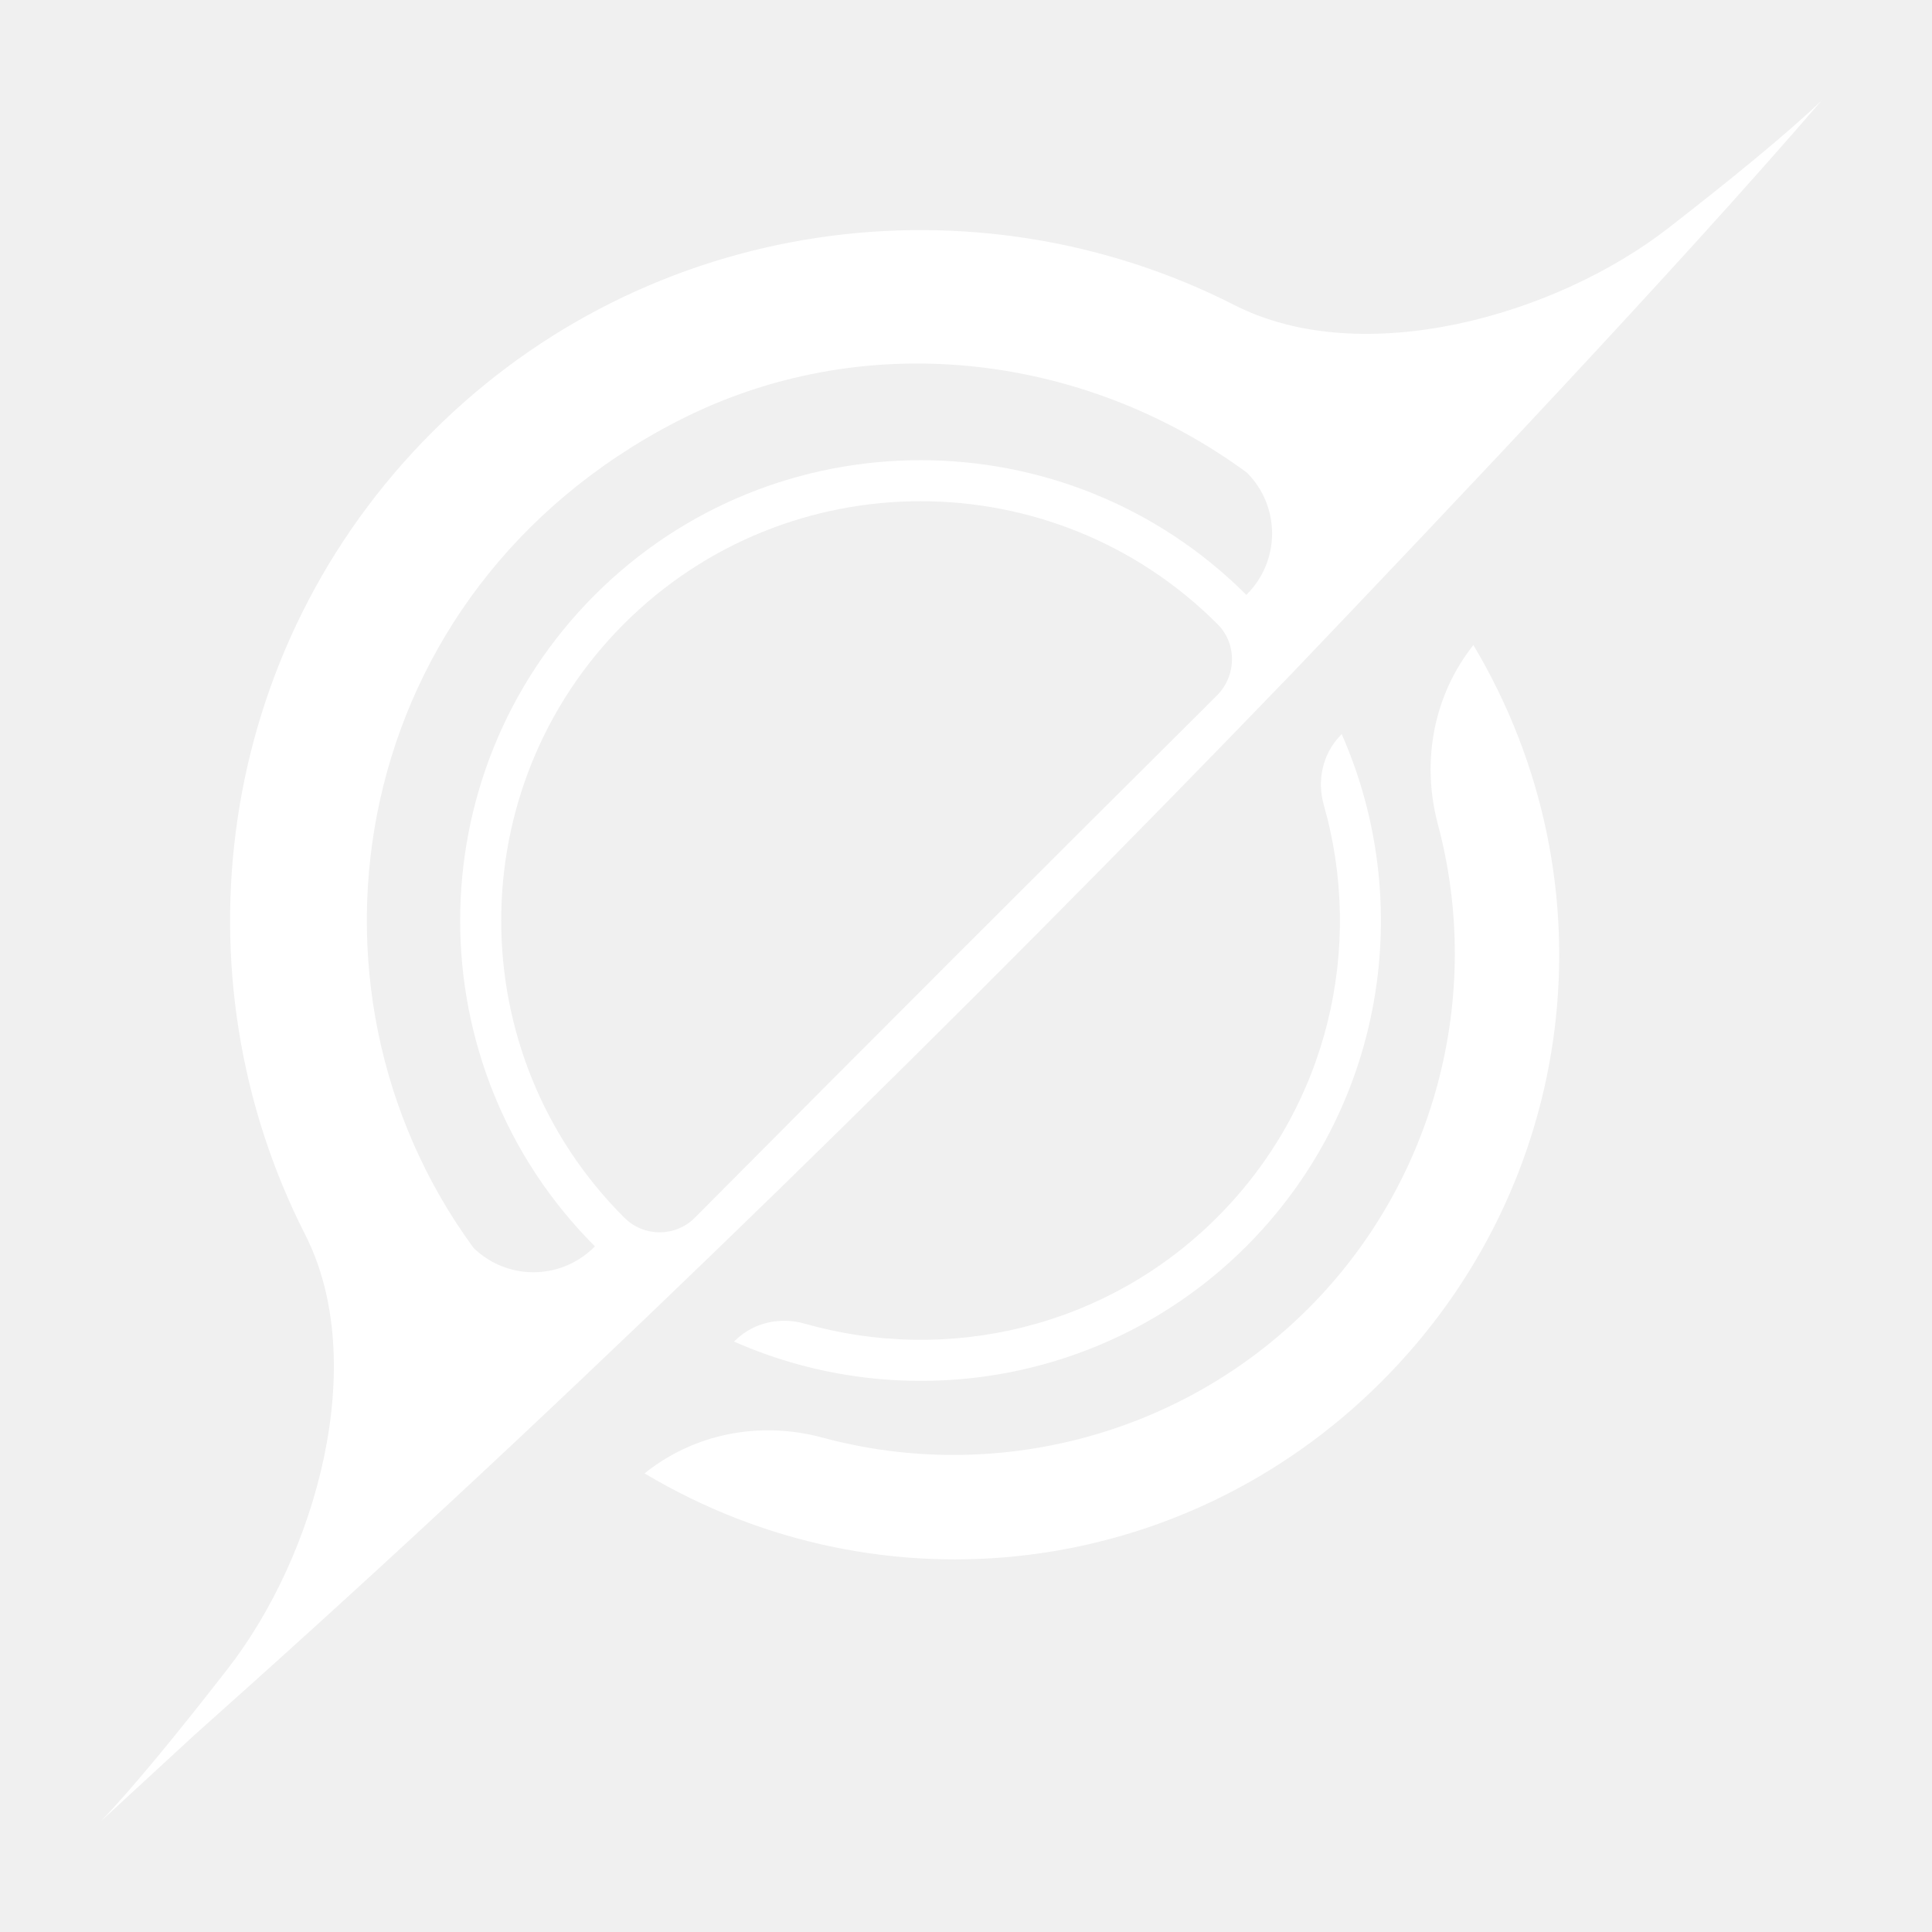
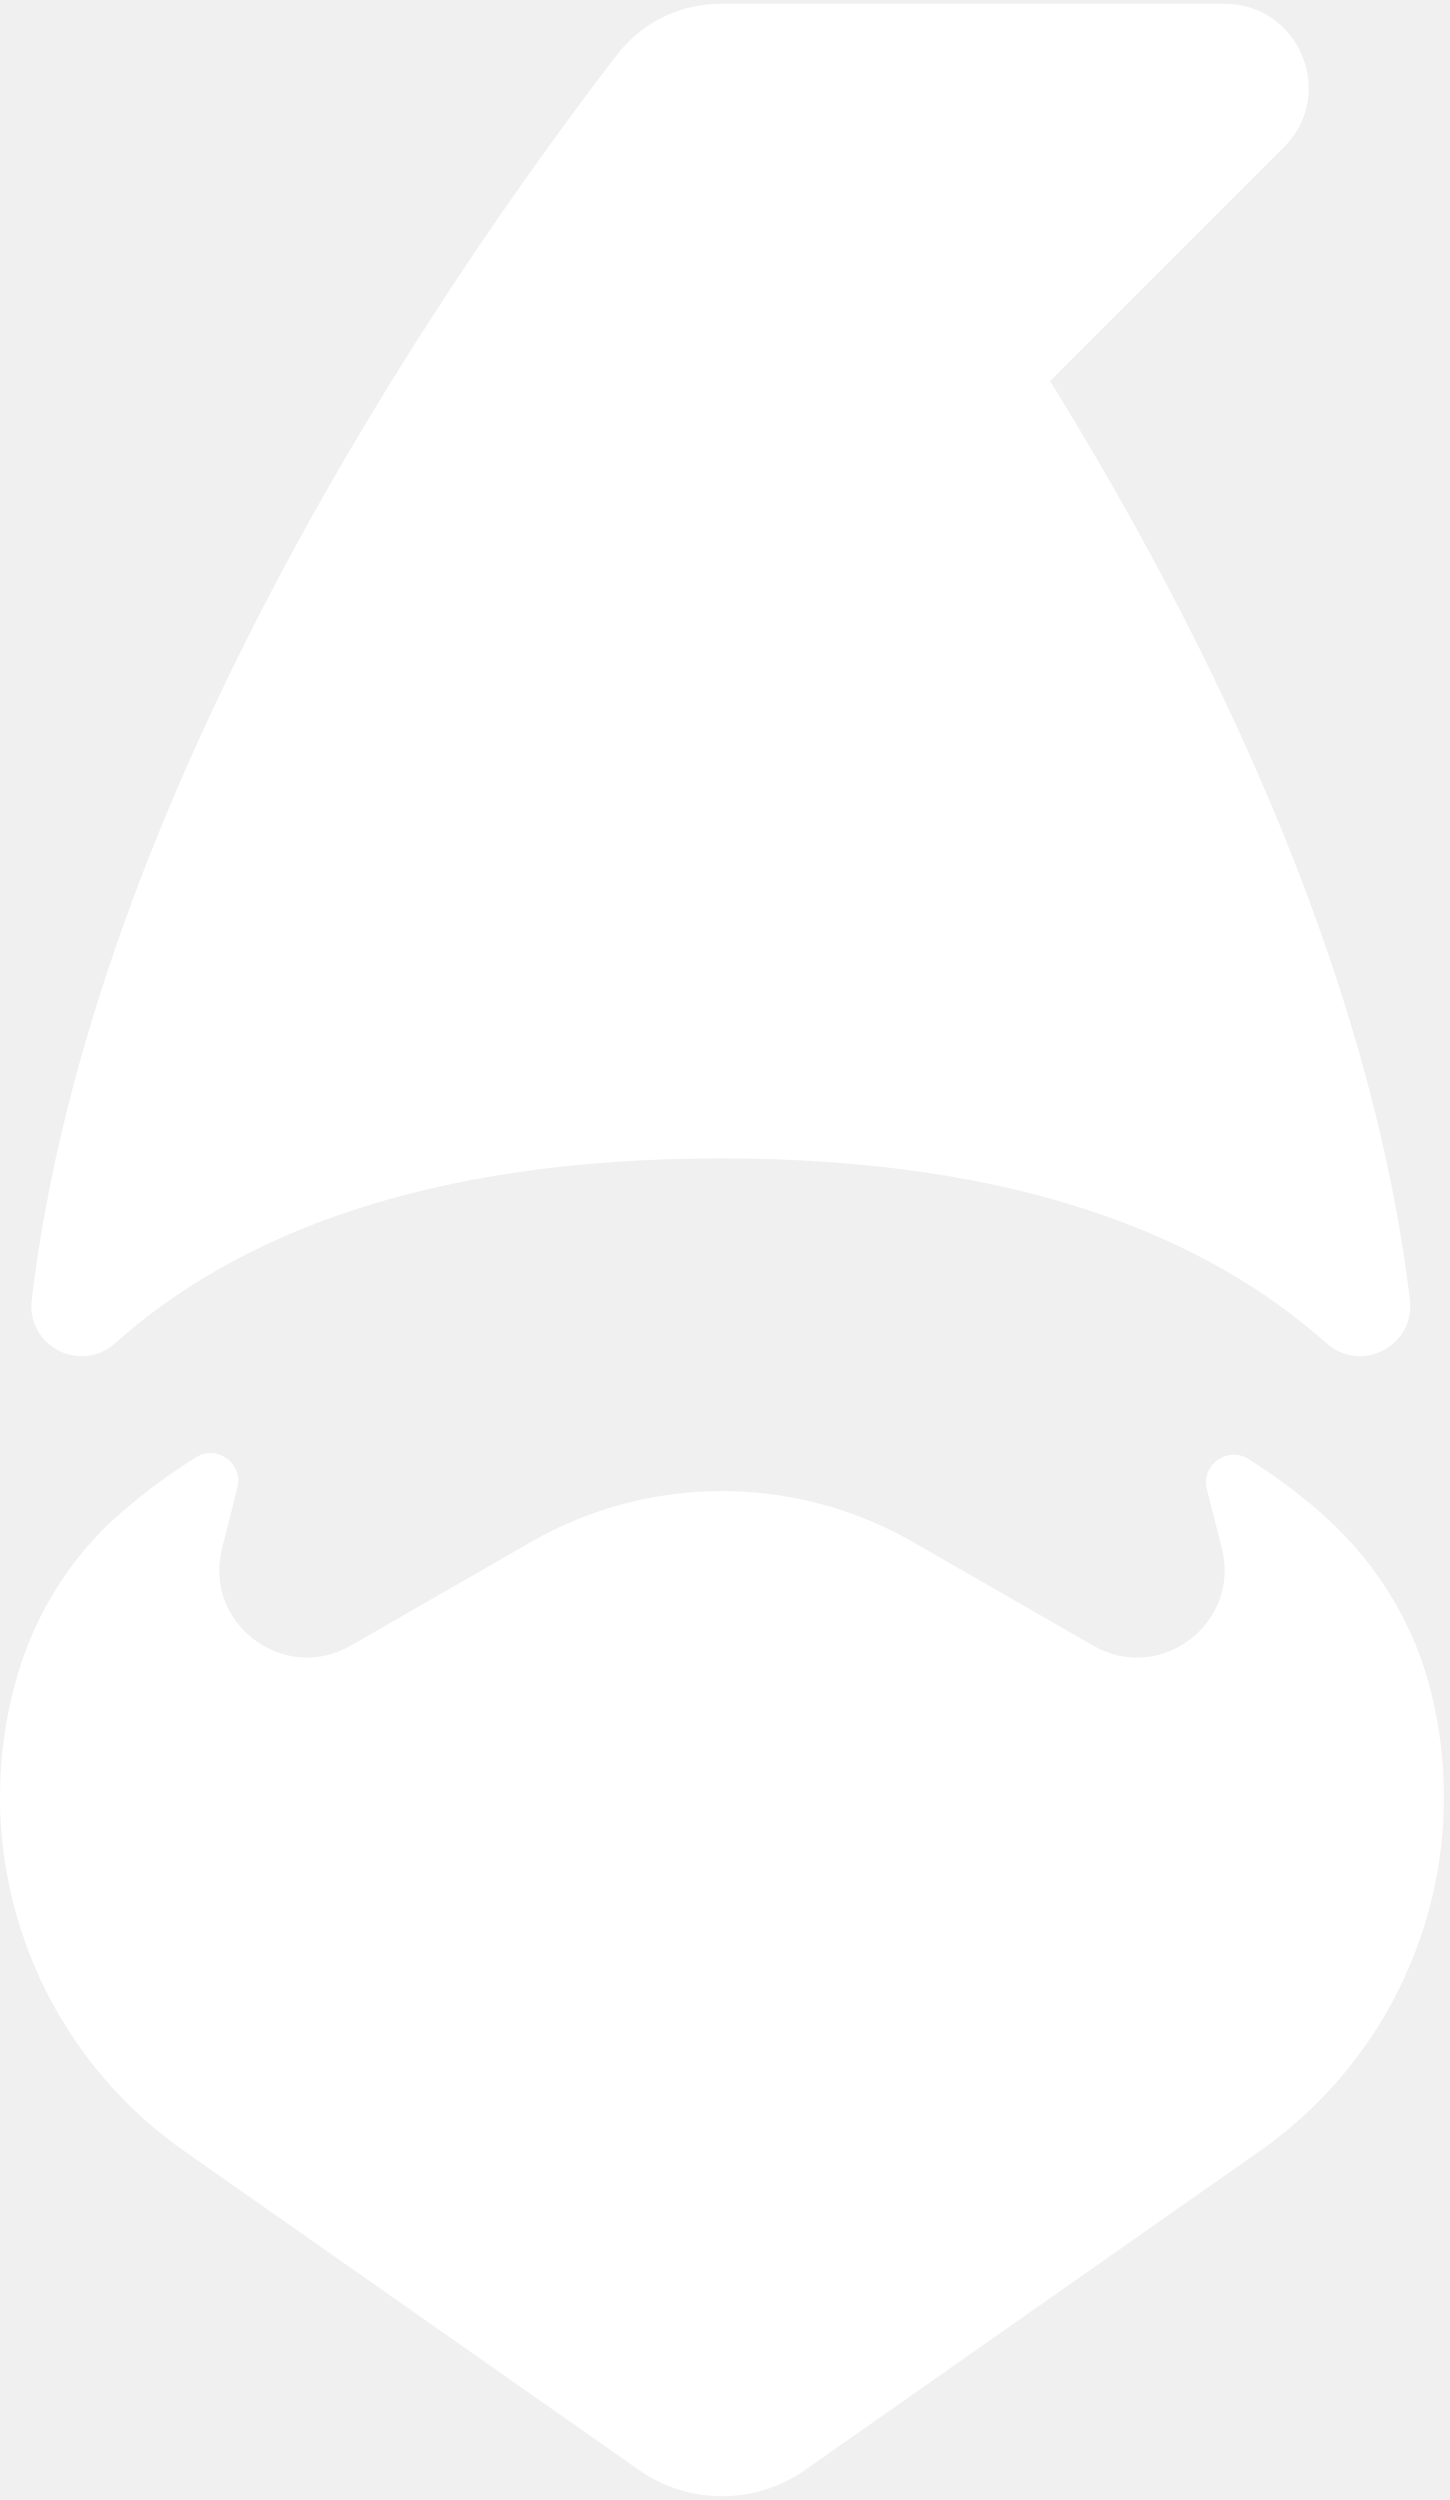
- <svg xmlns="http://www.w3.org/2000/svg" width="#currentWidth" height="#currentHeight" viewBox="0 0 16 16" fill="none">
-   <path d="M6.665 10.962C6.464 10.905 6.248 10.95 6.096 11.094L6.078 11.11C7.478 11.729 9.176 11.466 10.322 10.321C11.466 9.176 11.729 7.479 11.111 6.079C11.106 6.085 11.101 6.091 11.095 6.097C10.952 6.249 10.906 6.465 10.963 6.666C11.298 7.84 11.004 9.157 10.081 10.08C9.158 11.004 7.84 11.297 6.665 10.962Z" fill="#fff" />
-   <path d="M11.908 6.827C12.29 8.257 11.878 9.794 10.835 10.836C9.789 11.883 8.247 12.293 6.813 11.906C6.288 11.764 5.744 11.875 5.338 12.202C7.313 13.381 9.809 13.075 11.441 11.442C13.073 9.811 13.379 7.316 12.202 5.342C11.877 5.751 11.767 6.298 11.908 6.827Z" fill="#fff" />
-   <path d="M5.755 10.084C5.594 10.246 5.332 10.246 5.17 10.084L5.167 10.081C3.812 8.726 3.812 6.522 5.167 5.167C6.522 3.812 8.726 3.812 10.081 5.167L10.084 5.17C10.247 5.333 10.24 5.6 10.076 5.762C8.659 7.171 7.163 8.666 5.755 10.084ZM5.602 3.492C7.131 2.702 8.963 2.913 10.326 3.914C10.605 4.193 10.604 4.644 10.326 4.922L10.322 4.927C8.834 3.439 6.414 3.439 4.926 4.927C3.439 6.414 3.439 8.834 4.927 10.322C4.927 10.322 4.918 10.33 4.903 10.345C4.626 10.603 4.195 10.6 3.922 10.335C2.329 8.162 2.889 4.894 5.602 3.492ZM10.69 5.586C11.968 4.248 13.879 2.233 15.084 0.834C14.804 1.104 14.322 1.496 13.82 1.886C12.882 2.617 11.284 3.067 10.224 2.527C8.075 1.433 5.374 1.783 3.579 3.579C1.783 5.374 1.433 8.075 2.527 10.224C3.067 11.284 2.617 12.882 1.886 13.82C1.496 14.322 1.104 14.804 0.834 15.084L1.61 14.369L2.059 13.967C4.971 11.356 7.974 8.402 10.69 5.586Z" fill="#fff" />
+ <svg xmlns="http://www.w3.org/2000/svg" width="#currentWidth" height="#currentHeight" viewBox="0 0 138 238" fill="none">
+   <path d="M136.019 160.26C134.249 153.76 130.469 148.04 125.339 143.67C123.359 141.98 121.199 140.38 118.839 138.89C116.839 137.62 114.319 139.49 114.899 141.79L116.319 147.41C118.119 154.55 110.459 160.34 104.079 156.67L86.929 146.81C75.659 140.33 61.799 140.33 50.529 146.81L33.379 156.67C26.999 160.34 19.339 154.54 21.139 147.41L22.599 141.63C23.179 139.34 20.669 137.47 18.669 138.73C16.049 140.37 13.669 142.15 11.509 144.02C6.459 148.4 2.949 154.28 1.309 160.76L1.249 161C-2.921 177.56 3.559 194.97 17.539 204.78L60.839 235.15C65.579 238.47 71.889 238.47 76.629 235.15L119.929 204.78C134.119 194.83 140.579 177.04 136.019 160.27V160.26Z" fill="#fff" />
+   <path d="M134.219 123.74C130.439 92.16 114.949 60.52 99.969 36.28L122.229 14.02C127.269 8.98 123.699 0.36 116.569 0.36H68.629C64.929 0.36 61.219 1.99 58.719 5.24C41.839 27.21 8.789 75.55 3.019 123.74C2.499 128.13 7.649 130.82 10.949 127.88C22.469 117.62 40.439 110.28 68.619 110.28C96.799 110.28 114.759 117.63 126.289 127.88C129.589 130.82 134.739 128.12 134.219 123.74Z" fill="#fff" />
</svg>
